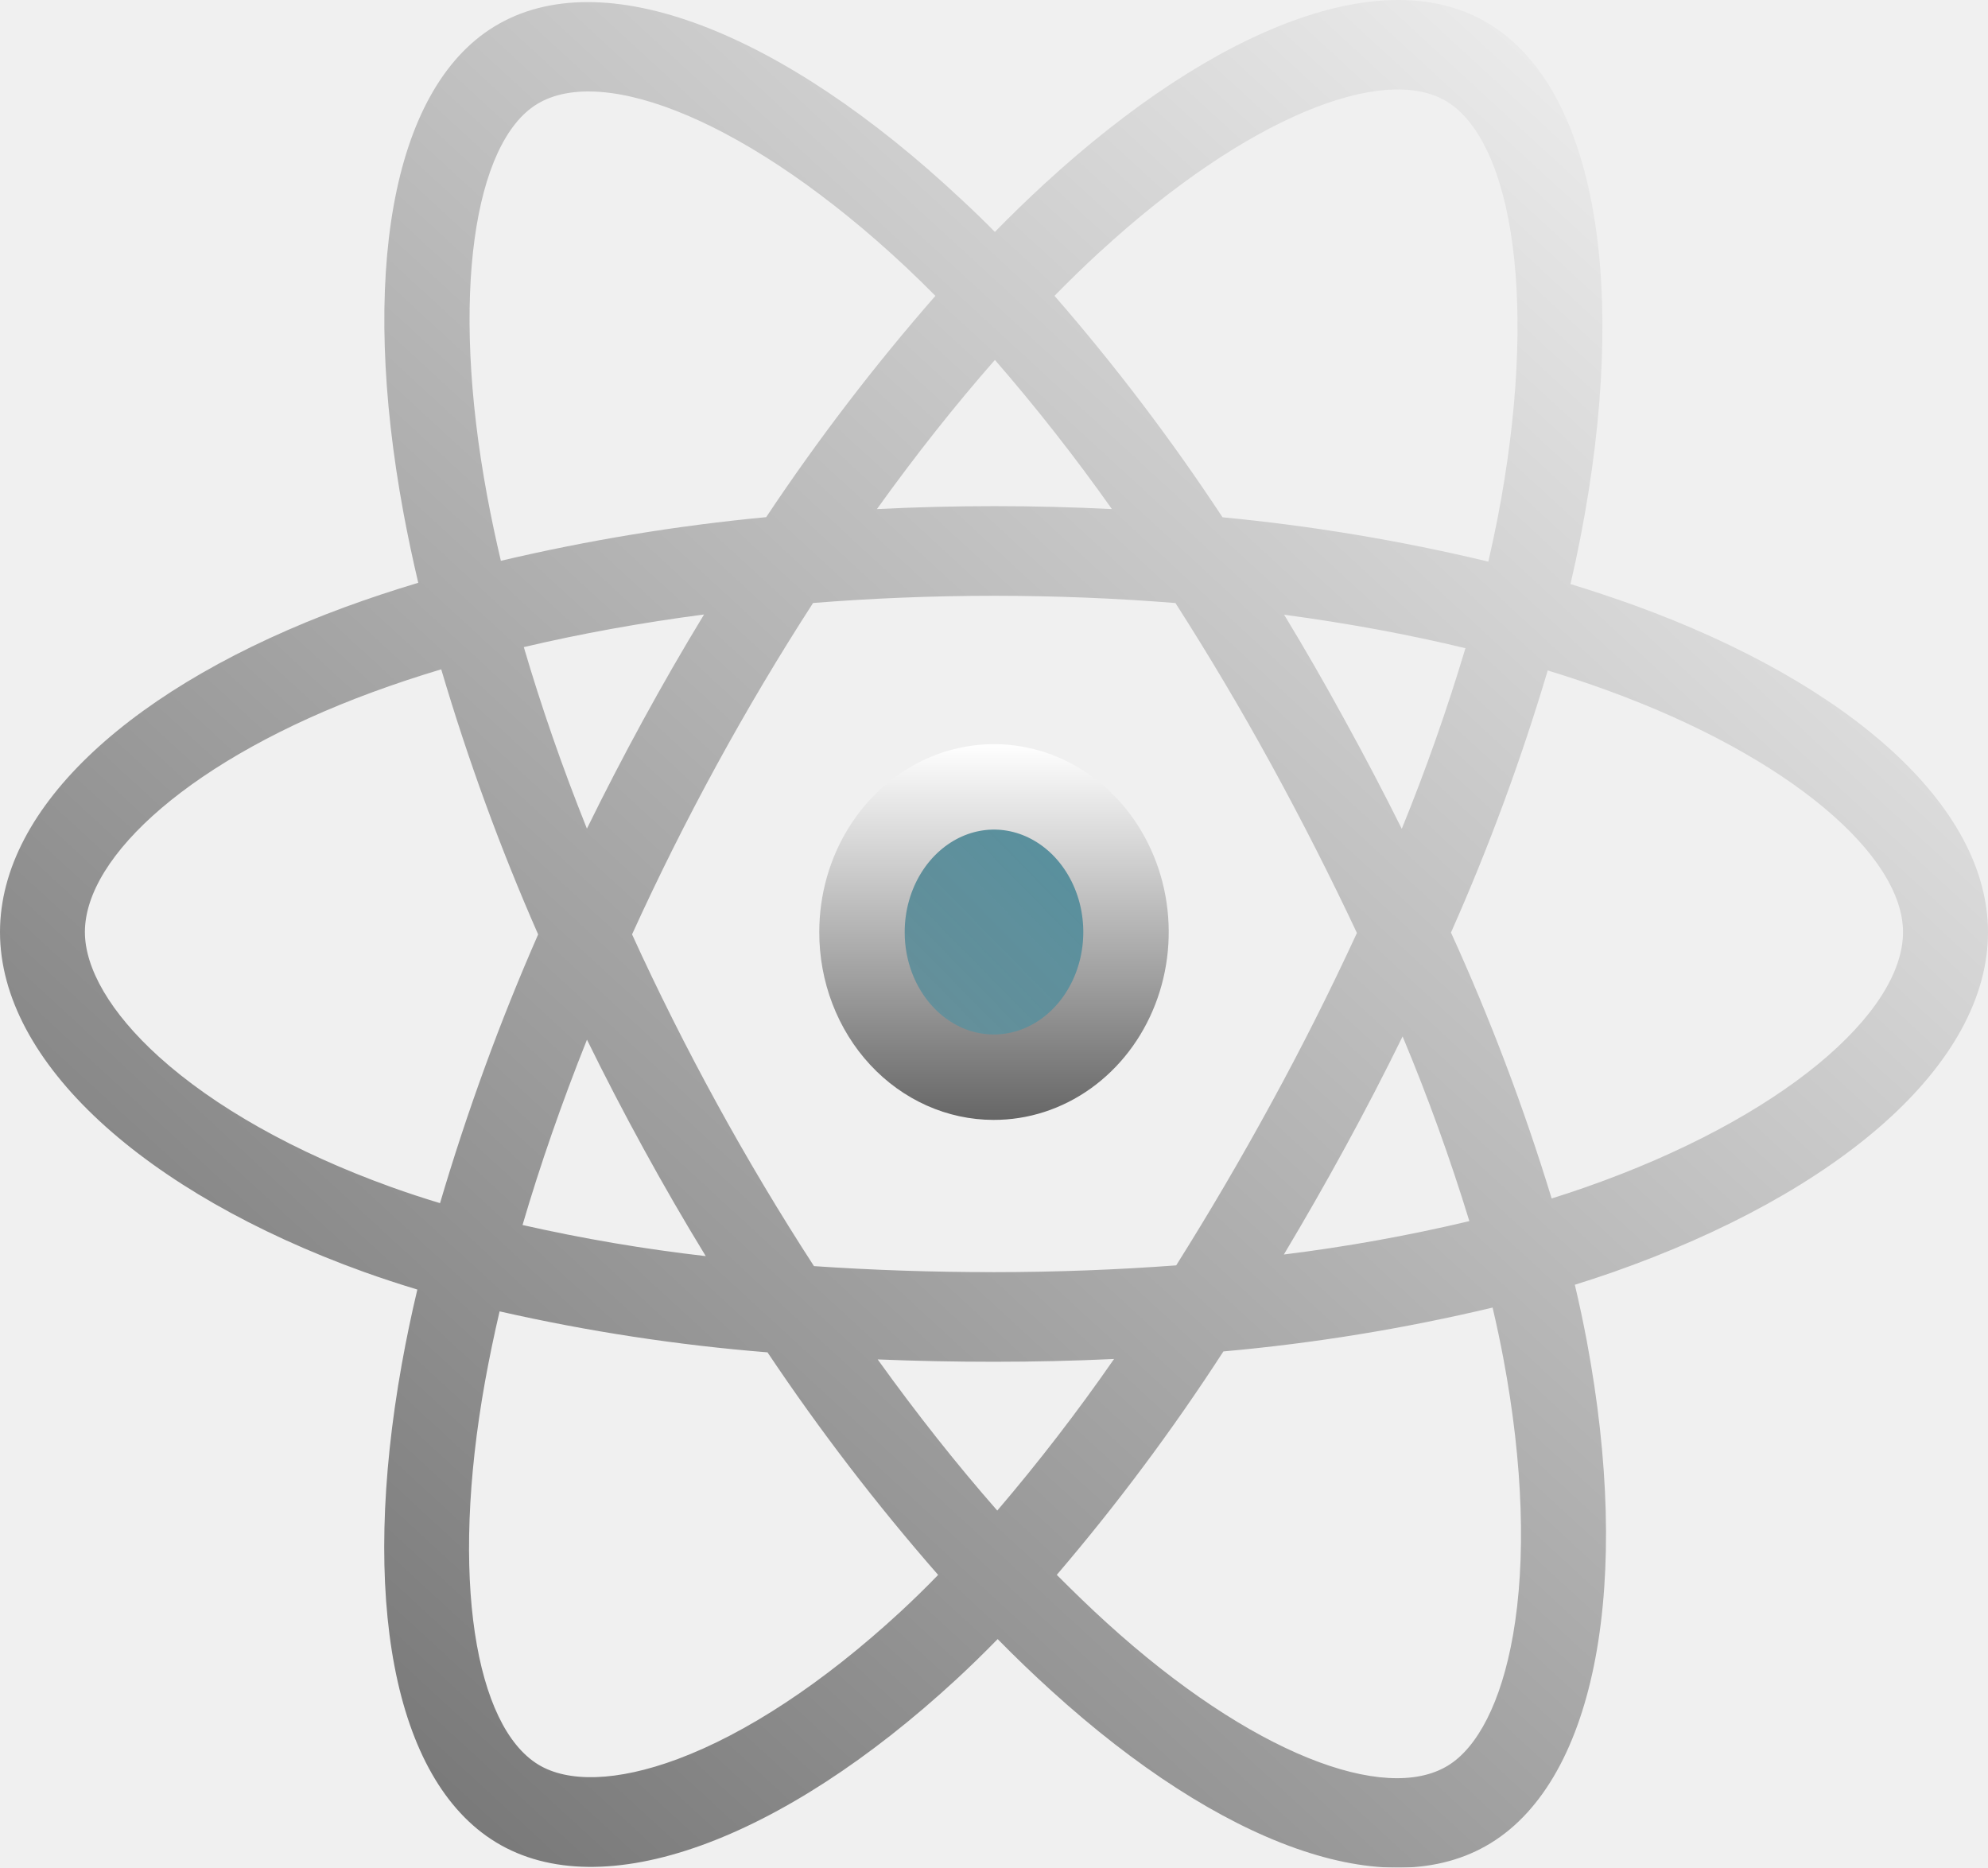
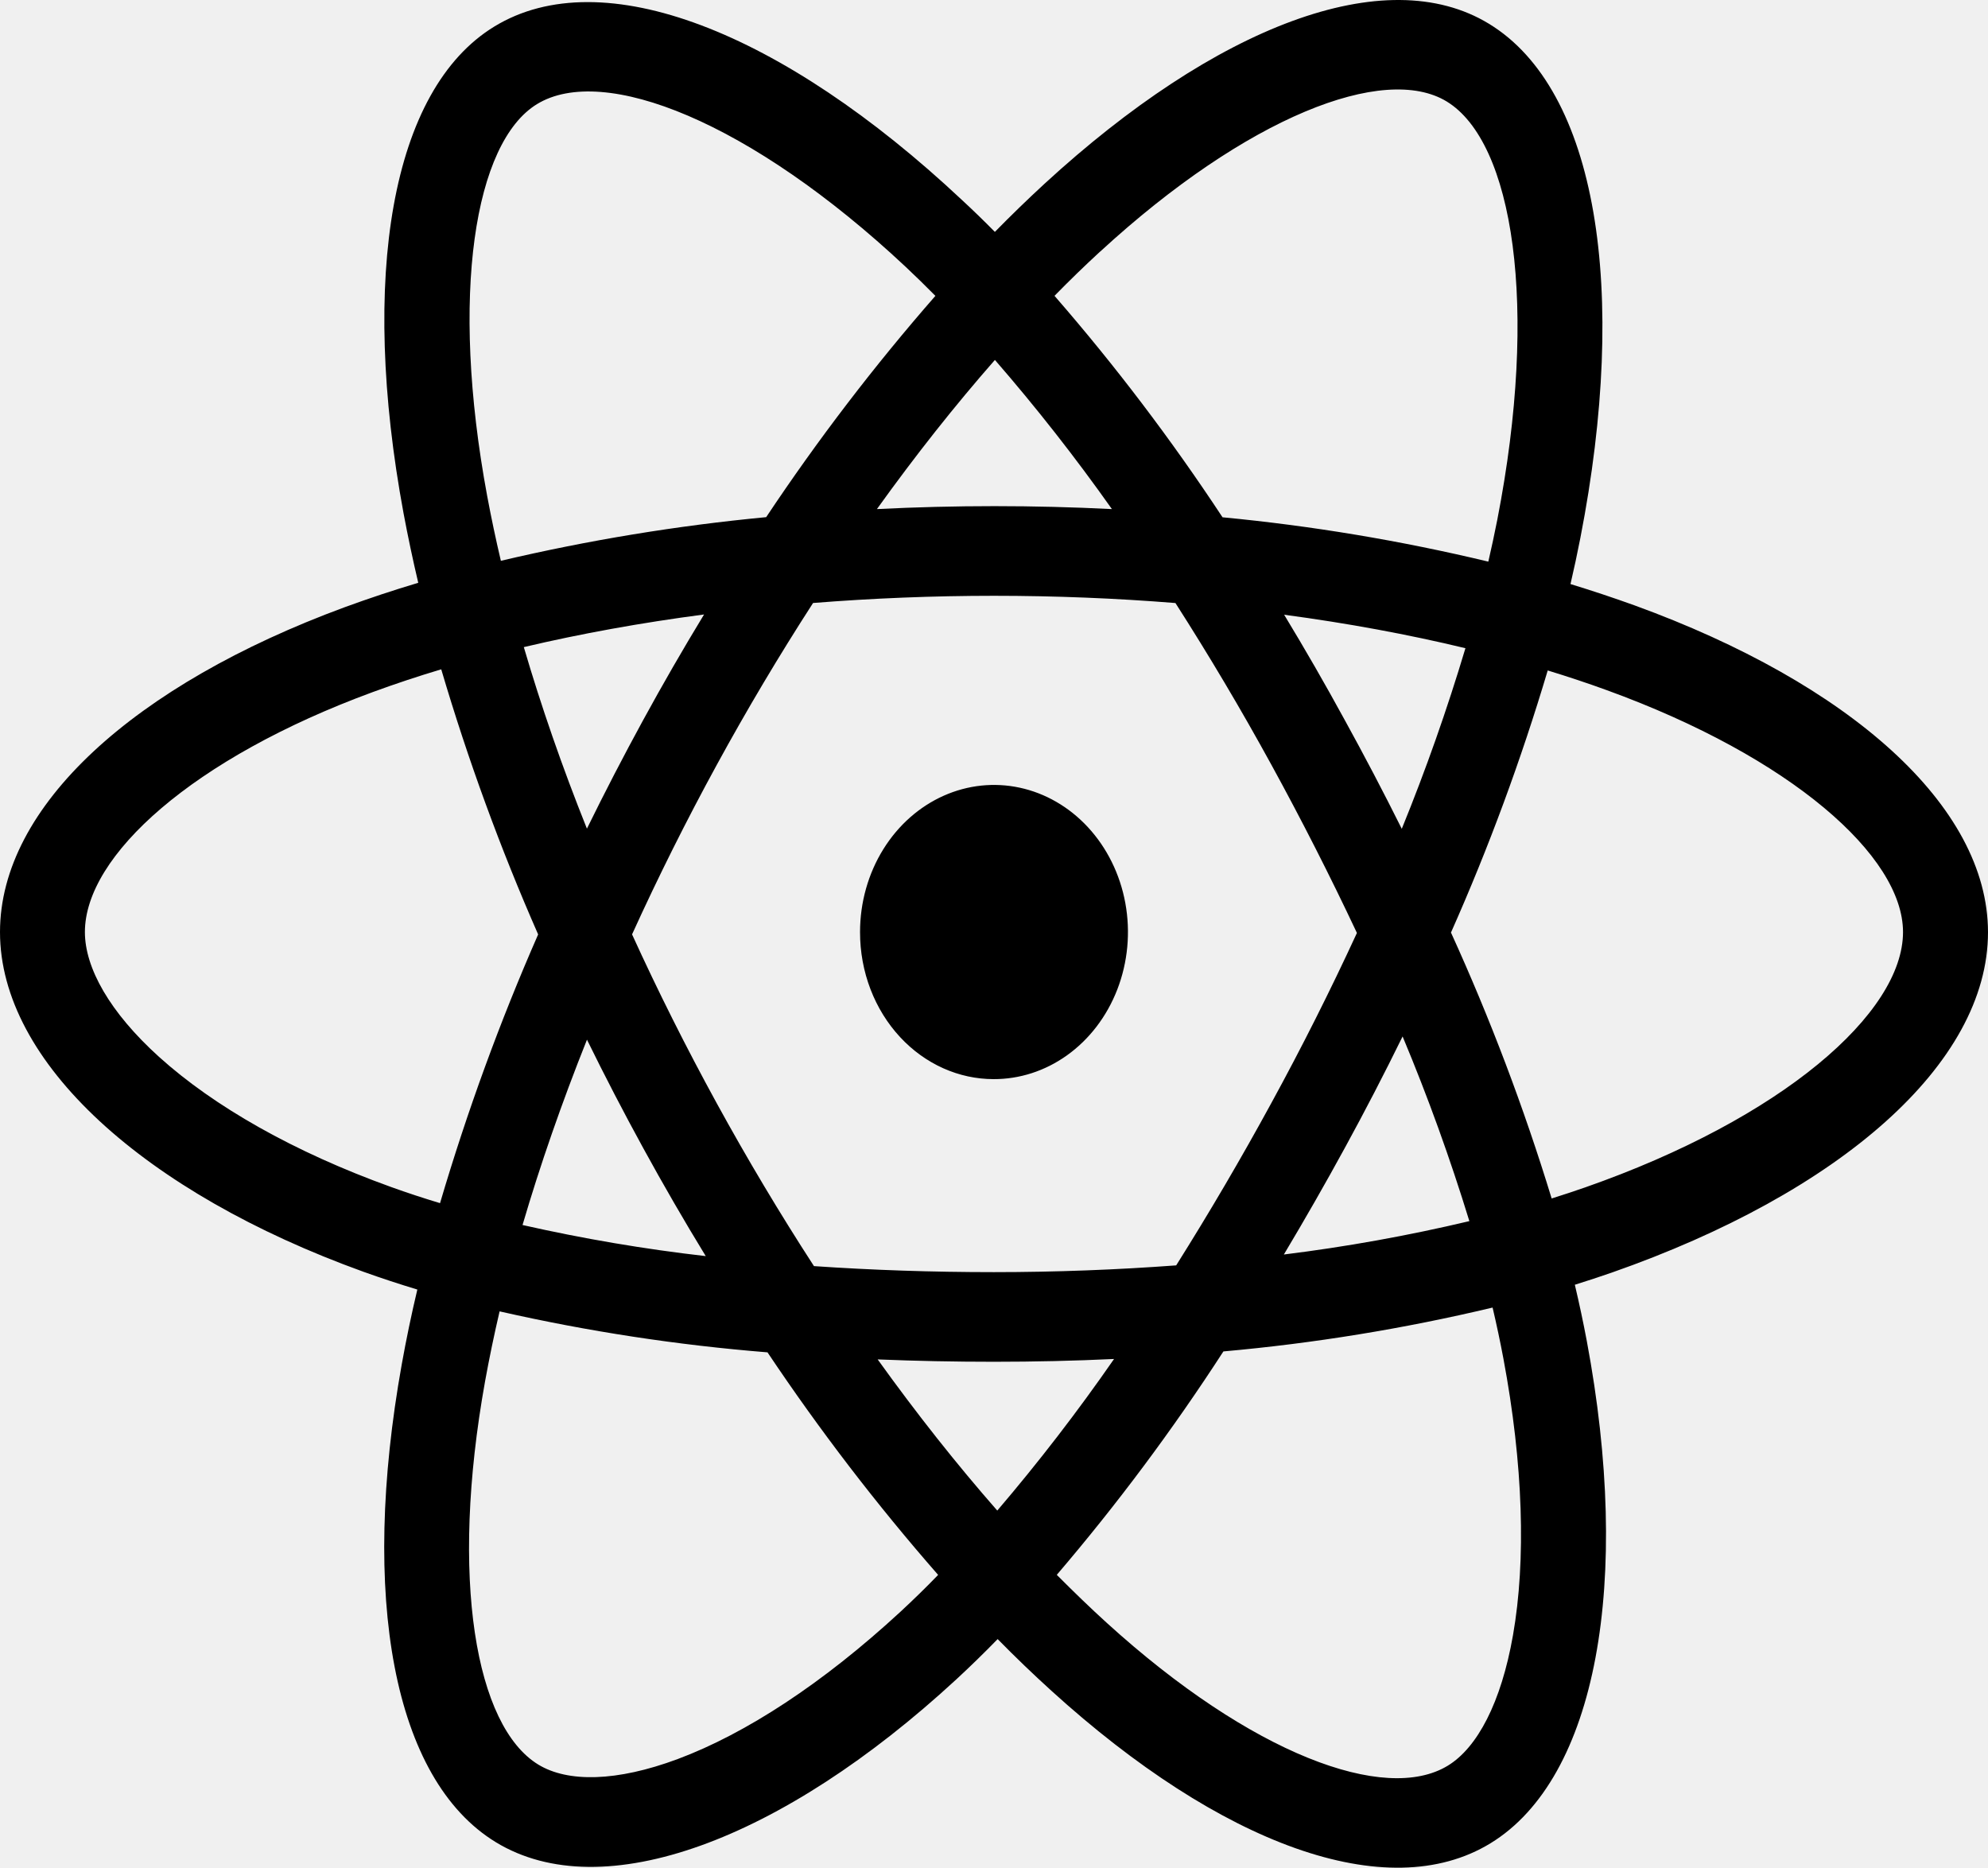
<svg xmlns="http://www.w3.org/2000/svg" class="ionicon up-on-hover" viewBox="0 0 512 481" fill="none">
-   <g clip-path="url(#clip0)">
+   <g clipPath="url(#clip0)">
    <mask id="path-1-inside-1" fill="white">
      <path d="M420.953 155.899C415.499 153.936 410.006 152.108 404.474 150.415C405.391 146.481 406.237 142.525 407.012 138.547C419.492 74.601 411.332 23.085 383.483 6.126C356.817 -10.147 313.086 6.812 268.97 47.359C264.633 51.36 260.384 55.481 256.224 59.721C253.451 56.904 250.606 54.147 247.691 51.45C201.453 8.093 155.108 -10.169 127.291 6.845C100.625 23.152 92.7 71.578 103.932 132.186C105.055 138.18 106.317 144.147 107.718 150.089C101.344 151.993 95.023 154.091 88.764 156.382C34.623 176.33 0 207.606 0 240.04C0 273.552 37.161 307.155 93.617 327.53C98.197 329.171 102.819 330.695 107.484 332.104C105.969 338.465 104.629 344.897 103.462 351.4C92.796 410.963 101.116 458.242 127.728 474.448C155.215 491.182 201.325 473.987 246.272 432.518C249.828 429.236 253.383 425.771 256.939 422.123C261.433 426.7 266.055 431.143 270.805 435.451C314.323 474.988 357.297 490.957 383.867 474.707C411.332 457.917 420.26 407.119 408.666 345.32C407.777 340.6 406.753 335.783 405.594 330.868C408.836 329.856 412.011 328.811 415.119 327.732C473.783 307.2 512 274.002 512 240.074C511.979 207.483 476.247 176.004 420.953 155.899V155.899ZM283.359 64.779C321.149 30.041 356.476 16.331 372.582 26.13C389.722 36.571 396.389 78.669 385.616 133.883C384.905 137.479 384.137 141.064 383.312 144.638C360.76 139.233 337.89 135.419 314.856 133.22C301.668 113.203 287.211 94.148 271.583 76.186C275.409 72.275 279.327 68.472 283.338 64.779H283.359ZM151.172 267.753C155.802 277.194 160.64 286.518 165.689 295.726C170.83 305.121 176.188 314.377 181.763 323.495C165.914 321.68 150.164 319.005 134.576 315.483C139.098 300.064 144.666 284.049 151.172 267.753V267.753ZM151.172 213.439C144.773 197.492 139.354 181.803 134.906 166.654C149.519 163.204 165.092 160.383 181.326 158.248C175.886 167.193 170.652 176.27 165.625 185.478C160.598 194.686 155.77 204.006 151.14 213.439H151.172ZM162.799 240.602C169.54 225.79 176.8 211.262 184.579 197.02C192.351 182.785 200.625 168.875 209.399 155.292C224.631 154.078 240.246 153.438 256.021 153.438C271.797 153.438 287.508 154.078 302.729 155.303C311.411 168.857 319.635 182.717 327.4 196.885C335.165 211.053 342.521 225.512 349.468 240.265C342.613 255.129 335.275 269.716 327.453 284.027C319.695 298.262 311.518 312.212 302.921 325.878C287.721 327.002 271.989 327.62 255.989 327.62C239.99 327.62 224.556 327.092 209.634 326.069C200.795 312.441 192.454 298.471 184.611 284.161C176.768 269.851 169.486 255.331 162.767 240.602H162.799ZM346.386 295.568C351.541 286.143 356.49 276.594 361.233 266.922C367.735 282.454 373.473 298.329 378.427 314.482C362.655 318.224 346.709 321.094 330.653 323.08C336.071 314.022 341.316 304.851 346.386 295.568V295.568ZM361.02 213.45C356.298 203.972 351.388 194.607 346.29 185.354C341.312 176.229 336.125 167.216 330.728 158.315C347.058 160.495 362.726 163.395 377.414 166.935C372.691 182.719 367.22 198.244 361.02 213.45V213.45ZM256.235 92.695C266.885 104.957 276.942 117.777 286.367 131.107C266.208 130.096 246.034 130.096 225.847 131.107C235.798 117.239 245.984 104.371 256.235 92.695V92.695ZM138.298 26.816C155.428 16.342 193.304 31.311 233.228 68.701C235.777 71.095 238.347 73.601 240.907 76.197C225.2 94.157 210.64 113.195 197.325 133.186C174.342 135.368 151.518 139.122 128.997 144.425C127.696 138.91 126.523 133.359 125.477 127.769C115.825 75.815 122.214 36.649 138.298 26.816ZM113.329 309.852C109.062 308.571 104.849 307.181 100.689 305.683C75.73 296.692 55.112 284.959 40.958 272.181C28.287 260.73 21.866 249.3 21.866 240.04C21.866 220.362 49.662 195.255 96.017 178.229C101.841 176.094 107.715 174.142 113.638 172.374C120.522 195.686 128.86 218.493 138.597 240.647C128.744 263.107 120.303 286.225 113.329 309.852V309.852ZM231.862 415.121C211.991 433.462 192.088 446.465 174.542 453.017C158.777 458.894 146.223 459.063 138.64 454.444C122.491 444.61 115.771 406.636 124.933 355.704C126.021 349.711 127.266 343.717 128.667 337.723C151.413 342.886 174.466 346.411 197.666 348.276C211.112 368.371 225.791 387.517 241.611 405.591C238.433 408.884 235.18 412.053 231.862 415.121ZM256.843 389.026C246.475 377.214 236.129 364.144 226.039 350.096C235.844 350.501 245.828 350.703 255.989 350.703C266.421 350.703 276.746 350.467 286.921 349.984C277.531 363.528 267.492 376.559 256.843 389.026V389.026ZM389.658 421.156C386.608 438.508 380.475 450.083 372.891 454.714C356.753 464.581 322.248 451.758 285.044 417.942C280.778 414.076 276.511 409.929 272.17 405.58C287.682 387.435 302.018 368.212 315.08 348.04C338.409 345.957 361.574 342.184 384.411 336.745C385.456 341.196 386.38 345.556 387.184 349.827C392.314 377.136 393.05 401.837 389.658 421.156V421.156ZM408.218 305.806C405.423 306.784 402.543 307.728 399.621 308.65C392.46 285.228 383.797 262.347 373.691 240.163C383.418 218.276 391.742 195.726 398.607 172.666C403.845 174.273 408.932 175.959 413.828 177.746C461.207 194.963 490.113 220.452 490.113 240.04C490.113 260.943 458.893 288.072 408.218 305.806V305.806Z" />
    </mask>
-     <path d="M420.953 155.899C415.499 153.936 410.006 152.108 404.474 150.415C405.391 146.481 406.237 142.525 407.012 138.547C419.492 74.601 411.332 23.085 383.483 6.126C356.817 -10.147 313.086 6.812 268.97 47.359C264.633 51.36 260.384 55.481 256.224 59.721C253.451 56.904 250.606 54.147 247.691 51.45C201.453 8.093 155.108 -10.169 127.291 6.845C100.625 23.152 92.7 71.578 103.932 132.186C105.055 138.18 106.317 144.147 107.718 150.089C101.344 151.993 95.023 154.091 88.764 156.382C34.623 176.33 0 207.606 0 240.04C0 273.552 37.161 307.155 93.617 327.53C98.197 329.171 102.819 330.695 107.484 332.104C105.969 338.465 104.629 344.897 103.462 351.4C92.796 410.963 101.116 458.242 127.728 474.448C155.215 491.182 201.325 473.987 246.272 432.518C249.828 429.236 253.383 425.771 256.939 422.123C261.433 426.7 266.055 431.143 270.805 435.451C314.323 474.988 357.297 490.957 383.867 474.707C411.332 457.917 420.26 407.119 408.666 345.32C407.777 340.6 406.753 335.783 405.594 330.868C408.836 329.856 412.011 328.811 415.119 327.732C473.783 307.2 512 274.002 512 240.074C511.979 207.483 476.247 176.004 420.953 155.899V155.899ZM283.359 64.779C321.149 30.041 356.476 16.331 372.582 26.13C389.722 36.571 396.389 78.669 385.616 133.883C384.905 137.479 384.137 141.064 383.312 144.638C360.76 139.233 337.89 135.419 314.856 133.22C301.668 113.203 287.211 94.148 271.583 76.186C275.409 72.275 279.327 68.472 283.338 64.779H283.359ZM151.172 267.753C155.802 277.194 160.64 286.518 165.689 295.726C170.83 305.121 176.188 314.377 181.763 323.495C165.914 321.68 150.164 319.005 134.576 315.483C139.098 300.064 144.666 284.049 151.172 267.753V267.753ZM151.172 213.439C144.773 197.492 139.354 181.803 134.906 166.654C149.519 163.204 165.092 160.383 181.326 158.248C175.886 167.193 170.652 176.27 165.625 185.478C160.598 194.686 155.77 204.006 151.14 213.439H151.172ZM162.799 240.602C169.54 225.79 176.8 211.262 184.579 197.02C192.351 182.785 200.625 168.875 209.399 155.292C224.631 154.078 240.246 153.438 256.021 153.438C271.797 153.438 287.508 154.078 302.729 155.303C311.411 168.857 319.635 182.717 327.4 196.885C335.165 211.053 342.521 225.512 349.468 240.265C342.613 255.129 335.275 269.716 327.453 284.027C319.695 298.262 311.518 312.212 302.921 325.878C287.721 327.002 271.989 327.62 255.989 327.62C239.99 327.62 224.556 327.092 209.634 326.069C200.795 312.441 192.454 298.471 184.611 284.161C176.768 269.851 169.486 255.331 162.767 240.602H162.799ZM346.386 295.568C351.541 286.143 356.49 276.594 361.233 266.922C367.735 282.454 373.473 298.329 378.427 314.482C362.655 318.224 346.709 321.094 330.653 323.08C336.071 314.022 341.316 304.851 346.386 295.568V295.568ZM361.02 213.45C356.298 203.972 351.388 194.607 346.29 185.354C341.312 176.229 336.125 167.216 330.728 158.315C347.058 160.495 362.726 163.395 377.414 166.935C372.691 182.719 367.22 198.244 361.02 213.45V213.45ZM256.235 92.695C266.885 104.957 276.942 117.777 286.367 131.107C266.208 130.096 246.034 130.096 225.847 131.107C235.798 117.239 245.984 104.371 256.235 92.695V92.695ZM138.298 26.816C155.428 16.342 193.304 31.311 233.228 68.701C235.777 71.095 238.347 73.601 240.907 76.197C225.2 94.157 210.64 113.195 197.325 133.186C174.342 135.368 151.518 139.122 128.997 144.425C127.696 138.91 126.523 133.359 125.477 127.769C115.825 75.815 122.214 36.649 138.298 26.816ZM113.329 309.852C109.062 308.571 104.849 307.181 100.689 305.683C75.73 296.692 55.112 284.959 40.958 272.181C28.287 260.73 21.866 249.3 21.866 240.04C21.866 220.362 49.662 195.255 96.017 178.229C101.841 176.094 107.715 174.142 113.638 172.374C120.522 195.686 128.86 218.493 138.597 240.647C128.744 263.107 120.303 286.225 113.329 309.852V309.852ZM231.862 415.121C211.991 433.462 192.088 446.465 174.542 453.017C158.777 458.894 146.223 459.063 138.64 454.444C122.491 444.61 115.771 406.636 124.933 355.704C126.021 349.711 127.266 343.717 128.667 337.723C151.413 342.886 174.466 346.411 197.666 348.276C211.112 368.371 225.791 387.517 241.611 405.591C238.433 408.884 235.18 412.053 231.862 415.121ZM256.843 389.026C246.475 377.214 236.129 364.144 226.039 350.096C235.844 350.501 245.828 350.703 255.989 350.703C266.421 350.703 276.746 350.467 286.921 349.984C277.531 363.528 267.492 376.559 256.843 389.026V389.026ZM389.658 421.156C386.608 438.508 380.475 450.083 372.891 454.714C356.753 464.581 322.248 451.758 285.044 417.942C280.778 414.076 276.511 409.929 272.17 405.58C287.682 387.435 302.018 368.212 315.08 348.04C338.409 345.957 361.574 342.184 384.411 336.745C385.456 341.196 386.38 345.556 387.184 349.827C392.314 377.136 393.05 401.837 389.658 421.156V421.156ZM408.218 305.806C405.423 306.784 402.543 307.728 399.621 308.65C392.46 285.228 383.797 262.347 373.691 240.163C383.418 218.276 391.742 195.726 398.607 172.666C403.845 174.273 408.932 175.959 413.828 177.746C461.207 194.963 490.113 220.452 490.113 240.04C490.113 260.943 458.893 288.072 408.218 305.806V305.806Z" fill="url(#paint0_linearReactjs)" stroke="url(#paint1_linearReactjs)" stroke-width="44" mask="url(#path-1-inside-1)" />
-     <path d="M255.892 277.412L255.88 277.412L255.867 277.412C251.527 277.406 247.21 276.483 243.153 274.669C239.094 272.854 235.353 270.173 232.168 266.737C228.98 263.299 226.416 259.177 224.658 254.588C222.899 249.998 221.99 245.056 222 240.051L222 240.041V240.03C222 232.461 224.093 225.121 227.935 218.944C231.773 212.774 237.146 208.094 243.28 205.369C249.401 202.649 256.083 201.958 262.519 203.343C268.962 204.73 274.995 208.166 279.805 213.353C284.622 218.55 287.977 225.259 289.333 232.669C290.689 240.08 289.964 247.749 287.277 254.676C284.591 261.599 280.105 267.382 274.502 271.382C268.911 275.374 262.436 277.435 255.892 277.412ZM211.001 240.03H211.001H211.001Z" fill="url(#paint2_linearReactjs)" stroke="url(#paint3_linearReactjs)" stroke-width="22" />
+     <path d="M420.953 155.899C415.499 153.936 410.006 152.108 404.474 150.415C405.391 146.481 406.237 142.525 407.012 138.547C419.492 74.601 411.332 23.085 383.483 6.126C356.817 -10.147 313.086 6.812 268.97 47.359C264.633 51.36 260.384 55.481 256.224 59.721C253.451 56.904 250.606 54.147 247.691 51.45C201.453 8.093 155.108 -10.169 127.291 6.845C100.625 23.152 92.7 71.578 103.932 132.186C105.055 138.18 106.317 144.147 107.718 150.089C101.344 151.993 95.023 154.091 88.764 156.382C34.623 176.33 0 207.606 0 240.04C0 273.552 37.161 307.155 93.617 327.53C98.197 329.171 102.819 330.695 107.484 332.104C105.969 338.465 104.629 344.897 103.462 351.4C92.796 410.963 101.116 458.242 127.728 474.448C155.215 491.182 201.325 473.987 246.272 432.518C249.828 429.236 253.383 425.771 256.939 422.123C261.433 426.7 266.055 431.143 270.805 435.451C314.323 474.988 357.297 490.957 383.867 474.707C411.332 457.917 420.26 407.119 408.666 345.32C407.777 340.6 406.753 335.783 405.594 330.868C408.836 329.856 412.011 328.811 415.119 327.732C473.783 307.2 512 274.002 512 240.074C511.979 207.483 476.247 176.004 420.953 155.899V155.899ZM283.359 64.779C321.149 30.041 356.476 16.331 372.582 26.13C389.722 36.571 396.389 78.669 385.616 133.883C384.905 137.479 384.137 141.064 383.312 144.638C360.76 139.233 337.89 135.419 314.856 133.22C301.668 113.203 287.211 94.148 271.583 76.186C275.409 72.275 279.327 68.472 283.338 64.779H283.359ZM151.172 267.753C155.802 277.194 160.64 286.518 165.689 295.726C170.83 305.121 176.188 314.377 181.763 323.495C165.914 321.68 150.164 319.005 134.576 315.483C139.098 300.064 144.666 284.049 151.172 267.753V267.753ZM151.172 213.439C144.773 197.492 139.354 181.803 134.906 166.654C149.519 163.204 165.092 160.383 181.326 158.248C175.886 167.193 170.652 176.27 165.625 185.478C160.598 194.686 155.77 204.006 151.14 213.439H151.172ZM162.799 240.602C169.54 225.79 176.8 211.262 184.579 197.02C192.351 182.785 200.625 168.875 209.399 155.292C224.631 154.078 240.246 153.438 256.021 153.438C271.797 153.438 287.508 154.078 302.729 155.303C311.411 168.857 319.635 182.717 327.4 196.885C335.165 211.053 342.521 225.512 349.468 240.265C342.613 255.129 335.275 269.716 327.453 284.027C319.695 298.262 311.518 312.212 302.921 325.878C287.721 327.002 271.989 327.62 255.989 327.62C239.99 327.62 224.556 327.092 209.634 326.069C200.795 312.441 192.454 298.471 184.611 284.161C176.768 269.851 169.486 255.331 162.767 240.602H162.799ZM346.386 295.568C351.541 286.143 356.49 276.594 361.233 266.922C367.735 282.454 373.473 298.329 378.427 314.482C362.655 318.224 346.709 321.094 330.653 323.08C336.071 314.022 341.316 304.851 346.386 295.568V295.568ZM361.02 213.45C356.298 203.972 351.388 194.607 346.29 185.354C341.312 176.229 336.125 167.216 330.728 158.315C347.058 160.495 362.726 163.395 377.414 166.935C372.691 182.719 367.22 198.244 361.02 213.45V213.45ZM256.235 92.695C266.885 104.957 276.942 117.777 286.367 131.107C266.208 130.096 246.034 130.096 225.847 131.107C235.798 117.239 245.984 104.371 256.235 92.695V92.695ZM138.298 26.816C155.428 16.342 193.304 31.311 233.228 68.701C235.777 71.095 238.347 73.601 240.907 76.197C225.2 94.157 210.64 113.195 197.325 133.186C174.342 135.368 151.518 139.122 128.997 144.425C127.696 138.91 126.523 133.359 125.477 127.769C115.825 75.815 122.214 36.649 138.298 26.816ZM113.329 309.852C109.062 308.571 104.849 307.181 100.689 305.683C75.73 296.692 55.112 284.959 40.958 272.181C28.287 260.73 21.866 249.3 21.866 240.04C21.866 220.362 49.662 195.255 96.017 178.229C101.841 176.094 107.715 174.142 113.638 172.374C120.522 195.686 128.86 218.493 138.597 240.647C128.744 263.107 120.303 286.225 113.329 309.852V309.852ZM231.862 415.121C211.991 433.462 192.088 446.465 174.542 453.017C158.777 458.894 146.223 459.063 138.64 454.444C122.491 444.61 115.771 406.636 124.933 355.704C126.021 349.711 127.266 343.717 128.667 337.723C151.413 342.886 174.466 346.411 197.666 348.276C211.112 368.371 225.791 387.517 241.611 405.591C238.433 408.884 235.18 412.053 231.862 415.121ZM256.843 389.026C246.475 377.214 236.129 364.144 226.039 350.096C235.844 350.501 245.828 350.703 255.989 350.703C266.421 350.703 276.746 350.467 286.921 349.984C277.531 363.528 267.492 376.559 256.843 389.026V389.026ZM389.658 421.156C386.608 438.508 380.475 450.083 372.891 454.714C356.753 464.581 322.248 451.758 285.044 417.942C280.778 414.076 276.511 409.929 272.17 405.58C287.682 387.435 302.018 368.212 315.08 348.04C338.409 345.957 361.574 342.184 384.411 336.745C385.456 341.196 386.38 345.556 387.184 349.827C392.314 377.136 393.05 401.837 389.658 421.156V421.156ZM408.218 305.806C405.423 306.784 402.543 307.728 399.621 308.65C392.46 285.228 383.797 262.347 373.691 240.163C383.418 218.276 391.742 195.726 398.607 172.666C403.845 174.273 408.932 175.959 413.828 177.746C461.207 194.963 490.113 220.452 490.113 240.04C490.113 260.943 458.893 288.072 408.218 305.806V305.806Z" fill="url(#paint0_linearReactjs)" stroke="url(#paint1_linearReactjs)" strokeWidth="44" mask="url(#path-1-inside-1)" />
+     <path d="M255.892 277.412L255.88 277.412L255.867 277.412C251.527 277.406 247.21 276.483 243.153 274.669C239.094 272.854 235.353 270.173 232.168 266.737C228.98 263.299 226.416 259.177 224.658 254.588C222.899 249.998 221.99 245.056 222 240.051L222 240.041V240.03C222 232.461 224.093 225.121 227.935 218.944C231.773 212.774 237.146 208.094 243.28 205.369C249.401 202.649 256.083 201.958 262.519 203.343C268.962 204.73 274.995 208.166 279.805 213.353C284.622 218.55 287.977 225.259 289.333 232.669C290.689 240.08 289.964 247.749 287.277 254.676C284.591 261.599 280.105 267.382 274.502 271.382C268.911 275.374 262.436 277.435 255.892 277.412ZM211.001 240.03H211.001H211.001Z" fill="url(#paint2_linearReactjs)" stroke="url(#paint3_linearReactjs)" strokeWidth="22" />
  </g>
  <defs>
    <linearGradient id="paint0_linearReactjs" x1="512" y1="0" x2="31.937" y2="511.003" gradientUnits="userSpaceOnUse">
-       <stop stop-color="#15AED4" />
-       <stop offset="1" stop-opacity="0.26" />
+       <stop stopColor="#15AED4" />
+       <stop offset="1" stopOpacity="0.26" />
    </linearGradient>
    <linearGradient id="paint1_linearReactjs" x1="512" y1="-10.334" x2="32.572" y2="510.956" gradientUnits="userSpaceOnUse">
-       <stop stop-color="white" />
-       <stop offset="1" stop-color="#666666" />
+       <stop stopColor="white" />
+       <stop offset="1" stopColor="#666666" />
    </linearGradient>
    <linearGradient id="paint2_linearReactjs" x1="522" y1="12.213" x2="22.62" y2="503.659" gradientUnits="userSpaceOnUse">
-       <stop stop-color="#15AED4" />
-       <stop offset="1" stop-opacity="0.26" />
+       <stop stopColor="#15AED4" />
+       <stop offset="1" stopOpacity="0.26" />
    </linearGradient>
    <linearGradient id="paint3_linearReactjs" x1="256" y1="191.648" x2="256" y2="288.412" gradientUnits="userSpaceOnUse">
-       <stop stop-color="white" />
-       <stop offset="1" stop-color="#666666" />
+       <stop stopColor="white" />
+       <stop offset="1" stopColor="#666666" />
    </linearGradient>
    <clipPath id="clip0">
      <rect width="512" height="481" fill="white" />
    </clipPath>
  </defs>
</svg>
